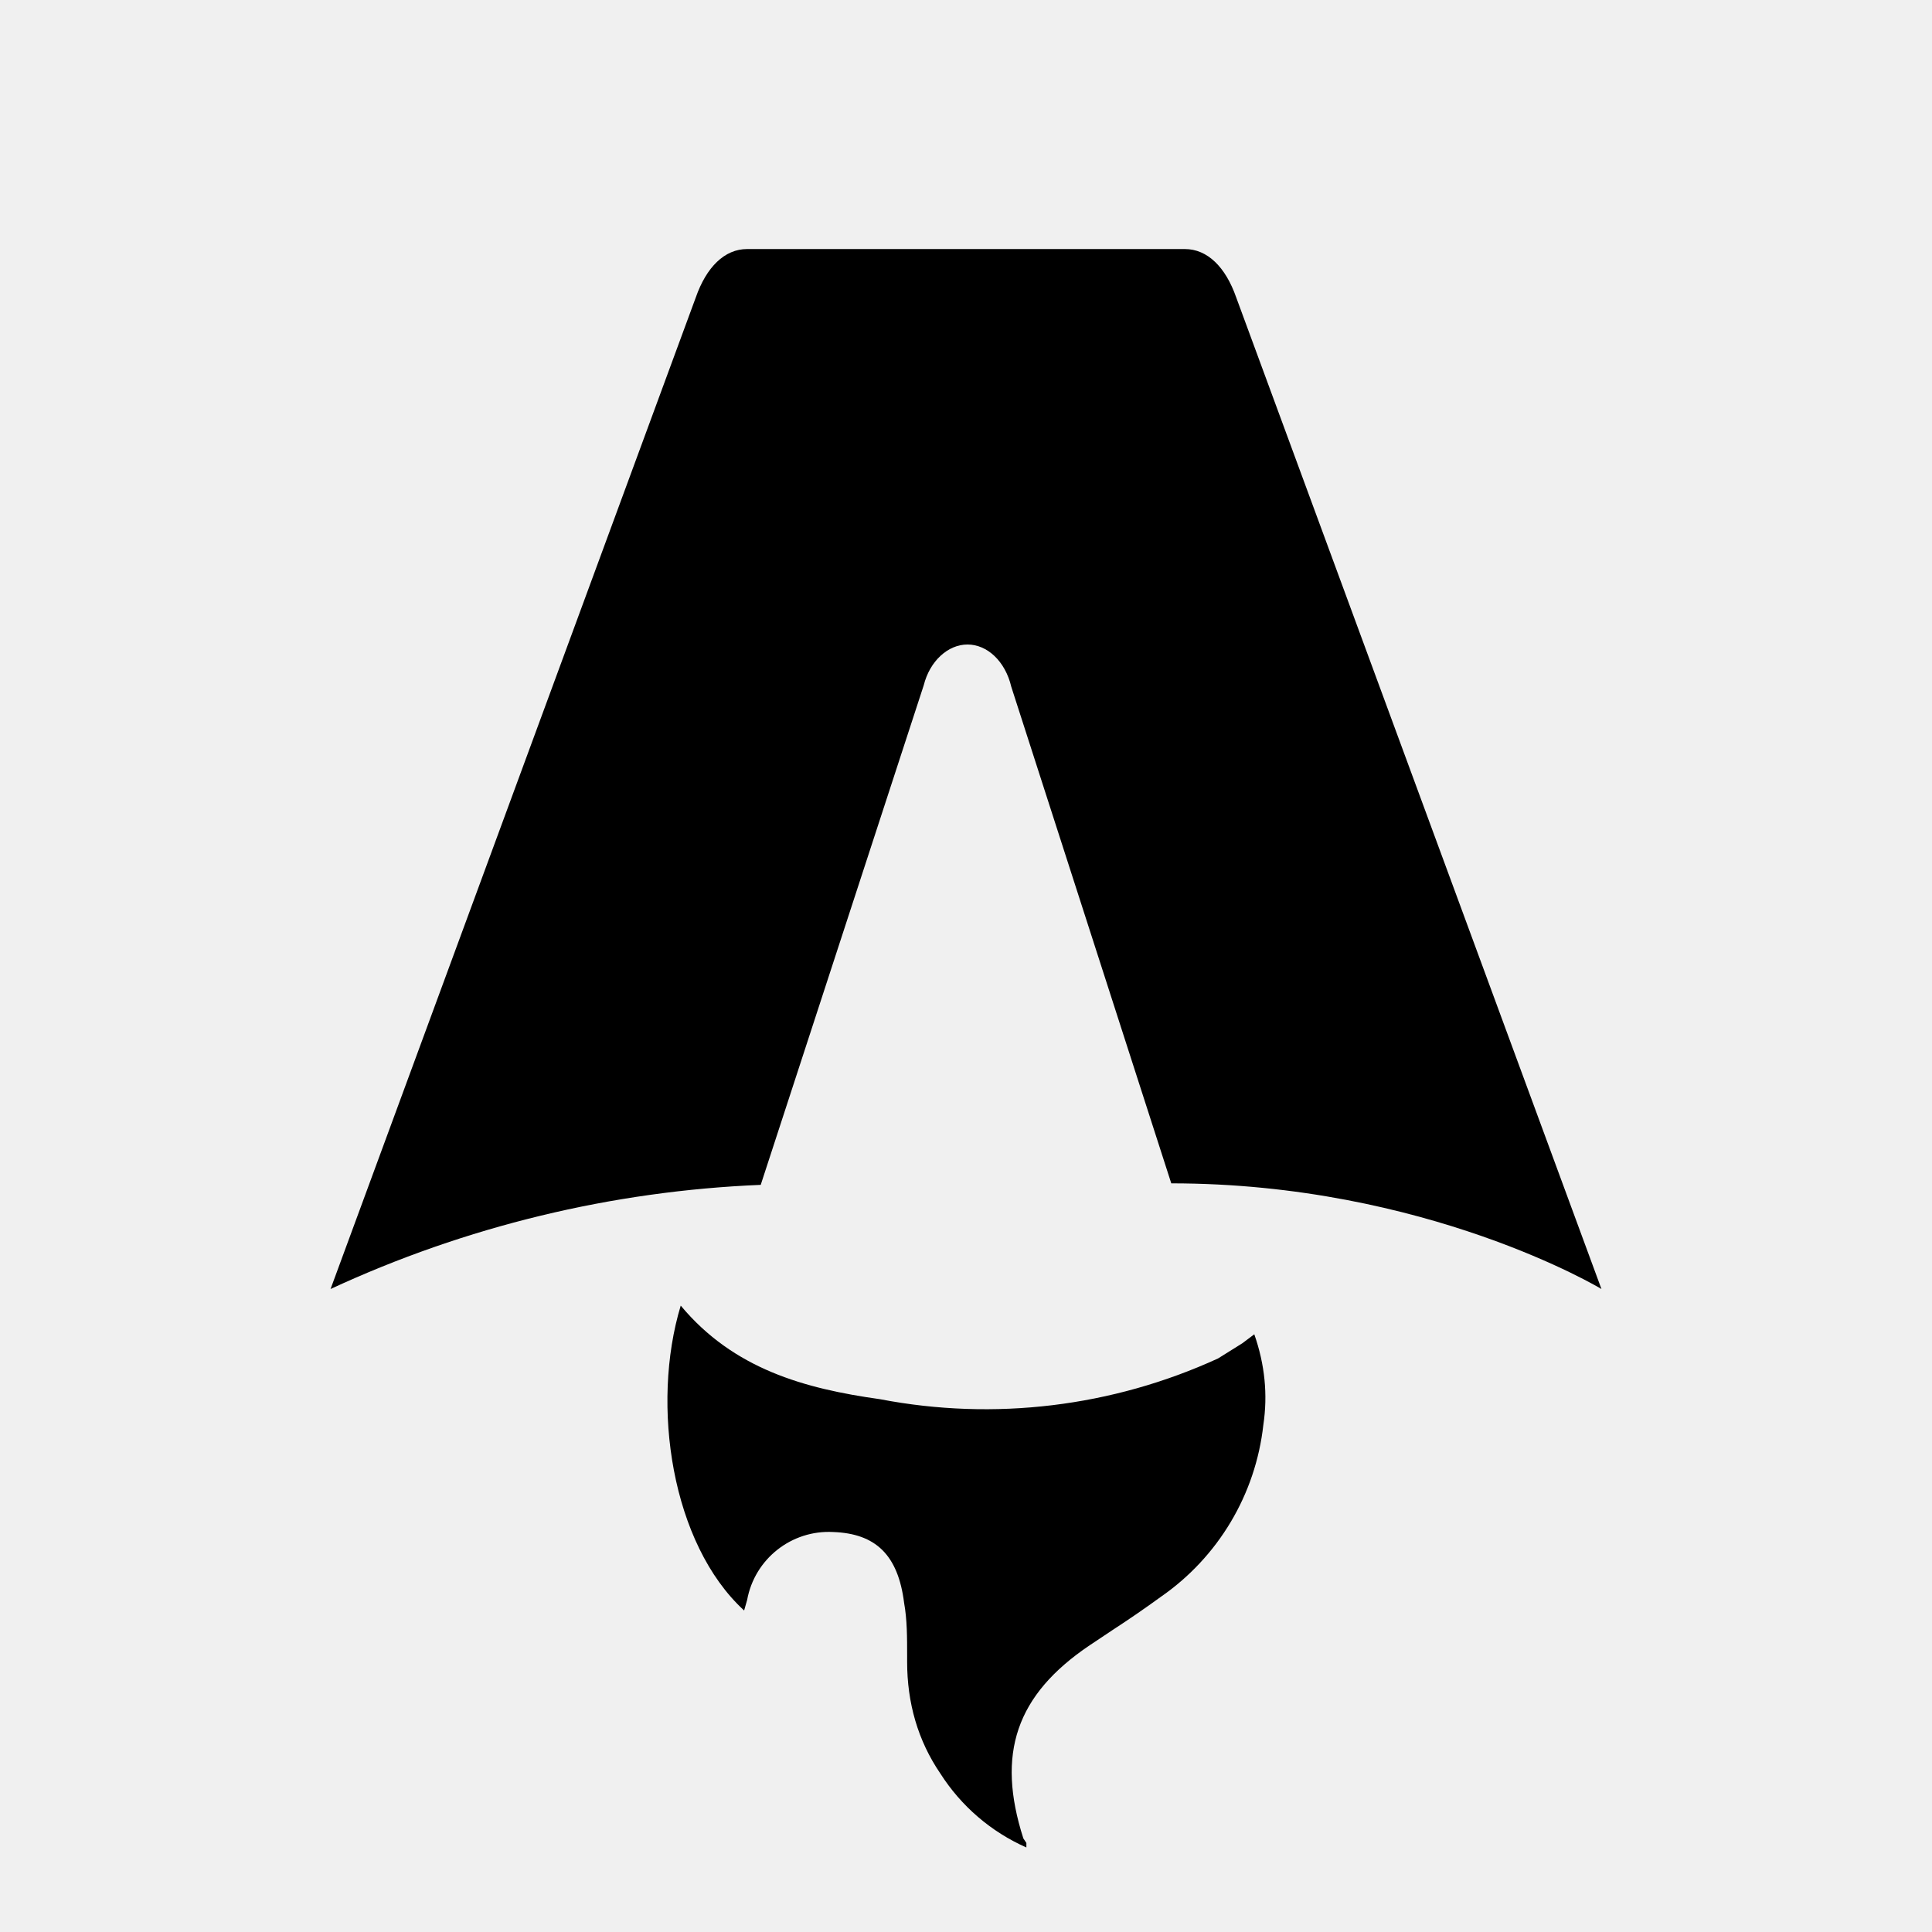
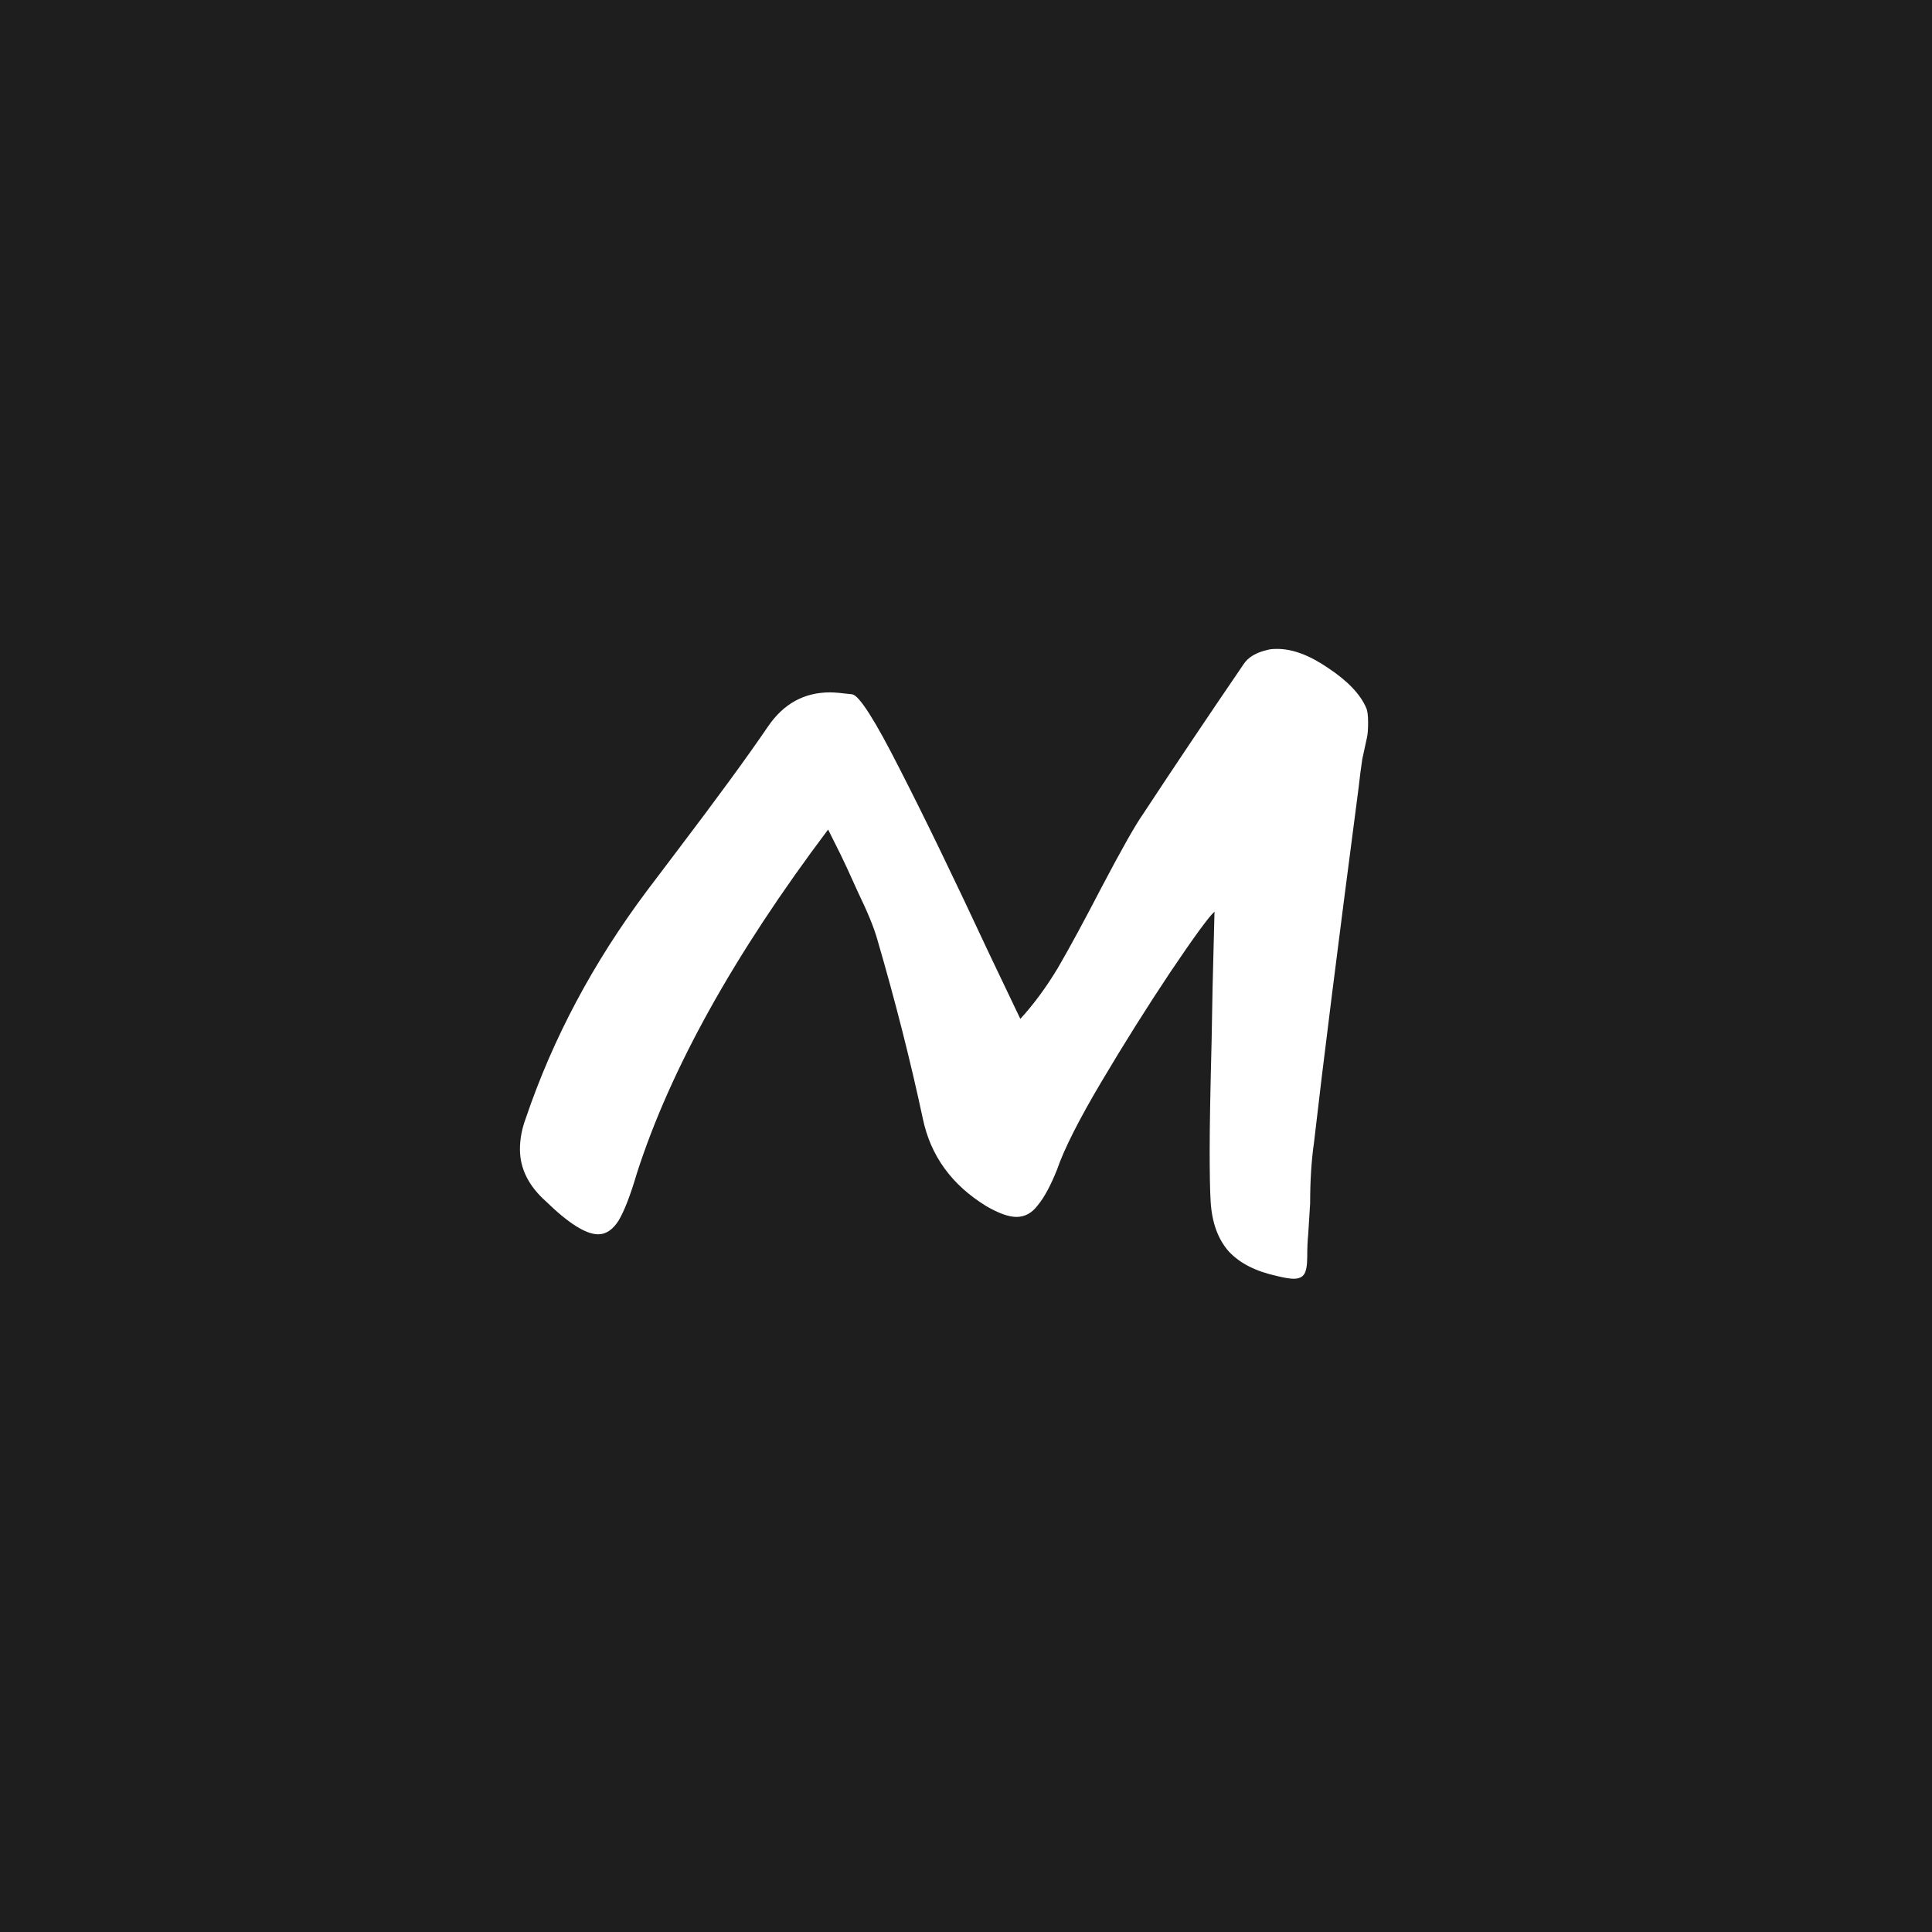
- <svg xmlns="http://www.w3.org/2000/svg" fill="none" viewBox="0 0 128 128">
-   <path d="M50.4 78.5a75.1 75.1 0 0 0-28.5 6.9l24.2-65.7c.7-2 1.9-3.2 3.4-3.2h29c1.5 0 2.7 1.2 3.4 3.2l24.2 65.7s-11.6-7-28.5-7L67 45.5c-.4-1.7-1.6-2.8-2.9-2.8-1.3 0-2.5 1.1-2.9 2.7L50.4 78.5Zm-1.1 28.2Zm-4.2-20.2c-2 6.6-.6 15.8 4.2 20.2a17.5 17.5 0 0 1 .2-.7 5.5 5.5 0 0 1 5.7-4.5c2.8.1 4.3 1.5 4.7 4.7.2 1.1.2 2.3.2 3.5v.4c0 2.7.7 5.2 2.2 7.4a13 13 0 0 0 5.7 4.9v-.3l-.2-.3c-1.8-5.6-.5-9.5 4.4-12.8l1.5-1a73 73 0 0 0 3.2-2.2 16 16 0 0 0 6.8-11.4c.3-2 .1-4-.6-6l-.8.6-1.6 1a37 37 0 0 1-22.4 2.7c-5-.7-9.7-2-13.2-6.2Z" />
-   <style>
-         path { fill: #000; }
-         @media (prefers-color-scheme: dark) {
-             path { fill: #FFF; }
-         }
-     </style>
+ <svg xmlns="http://www.w3.org/2000/svg" version="1.1" width="32" height="32">
+   <svg width="32" height="32" viewBox="0 0 32 32" fill="none">
+     <rect width="32" height="32" fill="#1E1E1E" />
+     <path d="M14.116 11.5C14.233 11.521 14.495 11.932 14.9 12.732C15.305 13.521 15.801 14.545 16.388 15.804L16.9 16.876C17.124 16.631 17.332 16.348 17.524 16.028C17.716 15.697 17.956 15.255 18.244 14.7C18.575 14.071 18.804 13.665 18.932 13.484C19.444 12.705 19.999 11.879 20.596 11.004C20.671 10.887 20.804 10.807 20.996 10.764C21.028 10.753 21.081 10.748 21.156 10.748C21.412 10.748 21.695 10.855 22.004 11.068C22.324 11.281 22.532 11.5 22.628 11.724C22.649 11.767 22.66 11.847 22.66 11.964C22.66 12.071 22.655 12.151 22.644 12.204C22.623 12.3 22.596 12.423 22.564 12.572C22.543 12.711 22.521 12.876 22.5 13.068C22.159 15.671 21.913 17.623 21.764 18.924C21.721 19.223 21.7 19.559 21.7 19.932L21.668 20.444C21.657 20.551 21.652 20.673 21.652 20.812C21.652 20.951 21.636 21.047 21.604 21.1C21.572 21.153 21.513 21.18 21.428 21.18C21.364 21.18 21.268 21.164 21.14 21.132C20.799 21.057 20.537 20.924 20.356 20.732C20.175 20.529 20.073 20.252 20.052 19.9C20.041 19.719 20.036 19.436 20.036 19.052C20.036 18.657 20.047 18.055 20.068 17.244L20.084 16.364L20.116 15.1C20.02 15.185 19.775 15.521 19.38 16.108C18.996 16.684 18.617 17.287 18.244 17.916C17.871 18.545 17.625 19.031 17.508 19.372C17.401 19.639 17.295 19.836 17.188 19.964C17.092 20.092 16.975 20.156 16.836 20.156C16.708 20.156 16.543 20.097 16.34 19.98C15.764 19.628 15.412 19.143 15.284 18.524C15.081 17.575 14.831 16.588 14.532 15.564C14.479 15.372 14.372 15.111 14.212 14.78C14.063 14.449 13.967 14.241 13.924 14.156L13.716 13.74C12.159 15.809 11.103 17.708 10.548 19.436C10.441 19.799 10.34 20.06 10.244 20.22C10.148 20.369 10.036 20.444 9.908 20.444C9.705 20.444 9.417 20.263 9.044 19.9C8.756 19.644 8.612 19.356 8.612 19.036C8.612 18.865 8.644 18.695 8.708 18.524C9.156 17.201 9.823 15.948 10.708 14.764L11.204 14.108C11.876 13.223 12.383 12.529 12.724 12.028C12.98 11.655 13.321 11.468 13.748 11.468C13.823 11.468 13.945 11.479 14.116 11.5Z" fill="white" />
+   </svg>
+   <style>@media (prefers-color-scheme: light) { :root { filter: none; } }
+ @media (prefers-color-scheme: dark) { :root { filter: none; } }
+ </style>
</svg>
